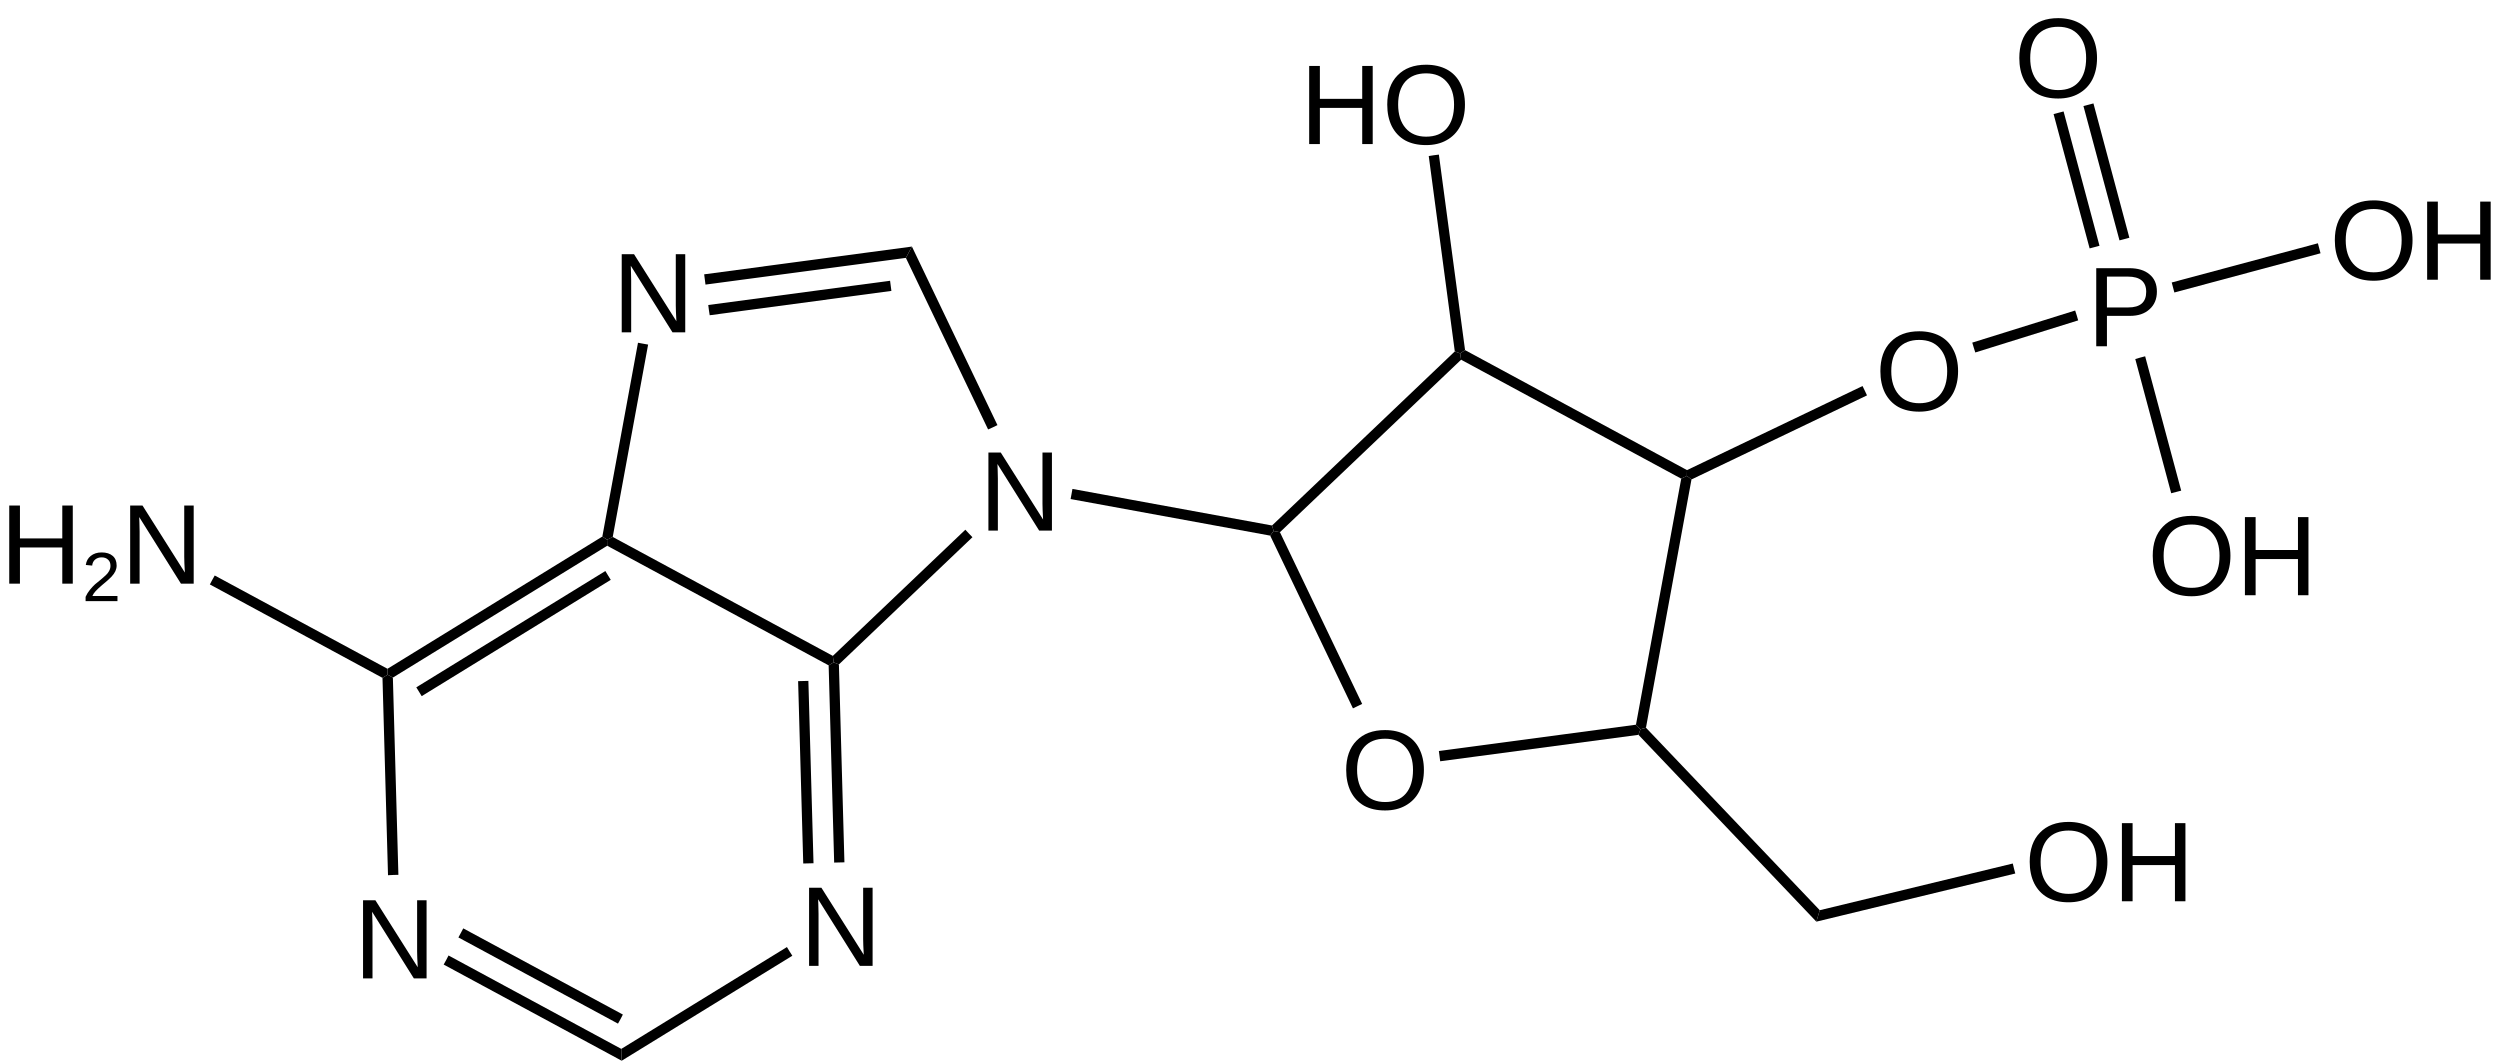
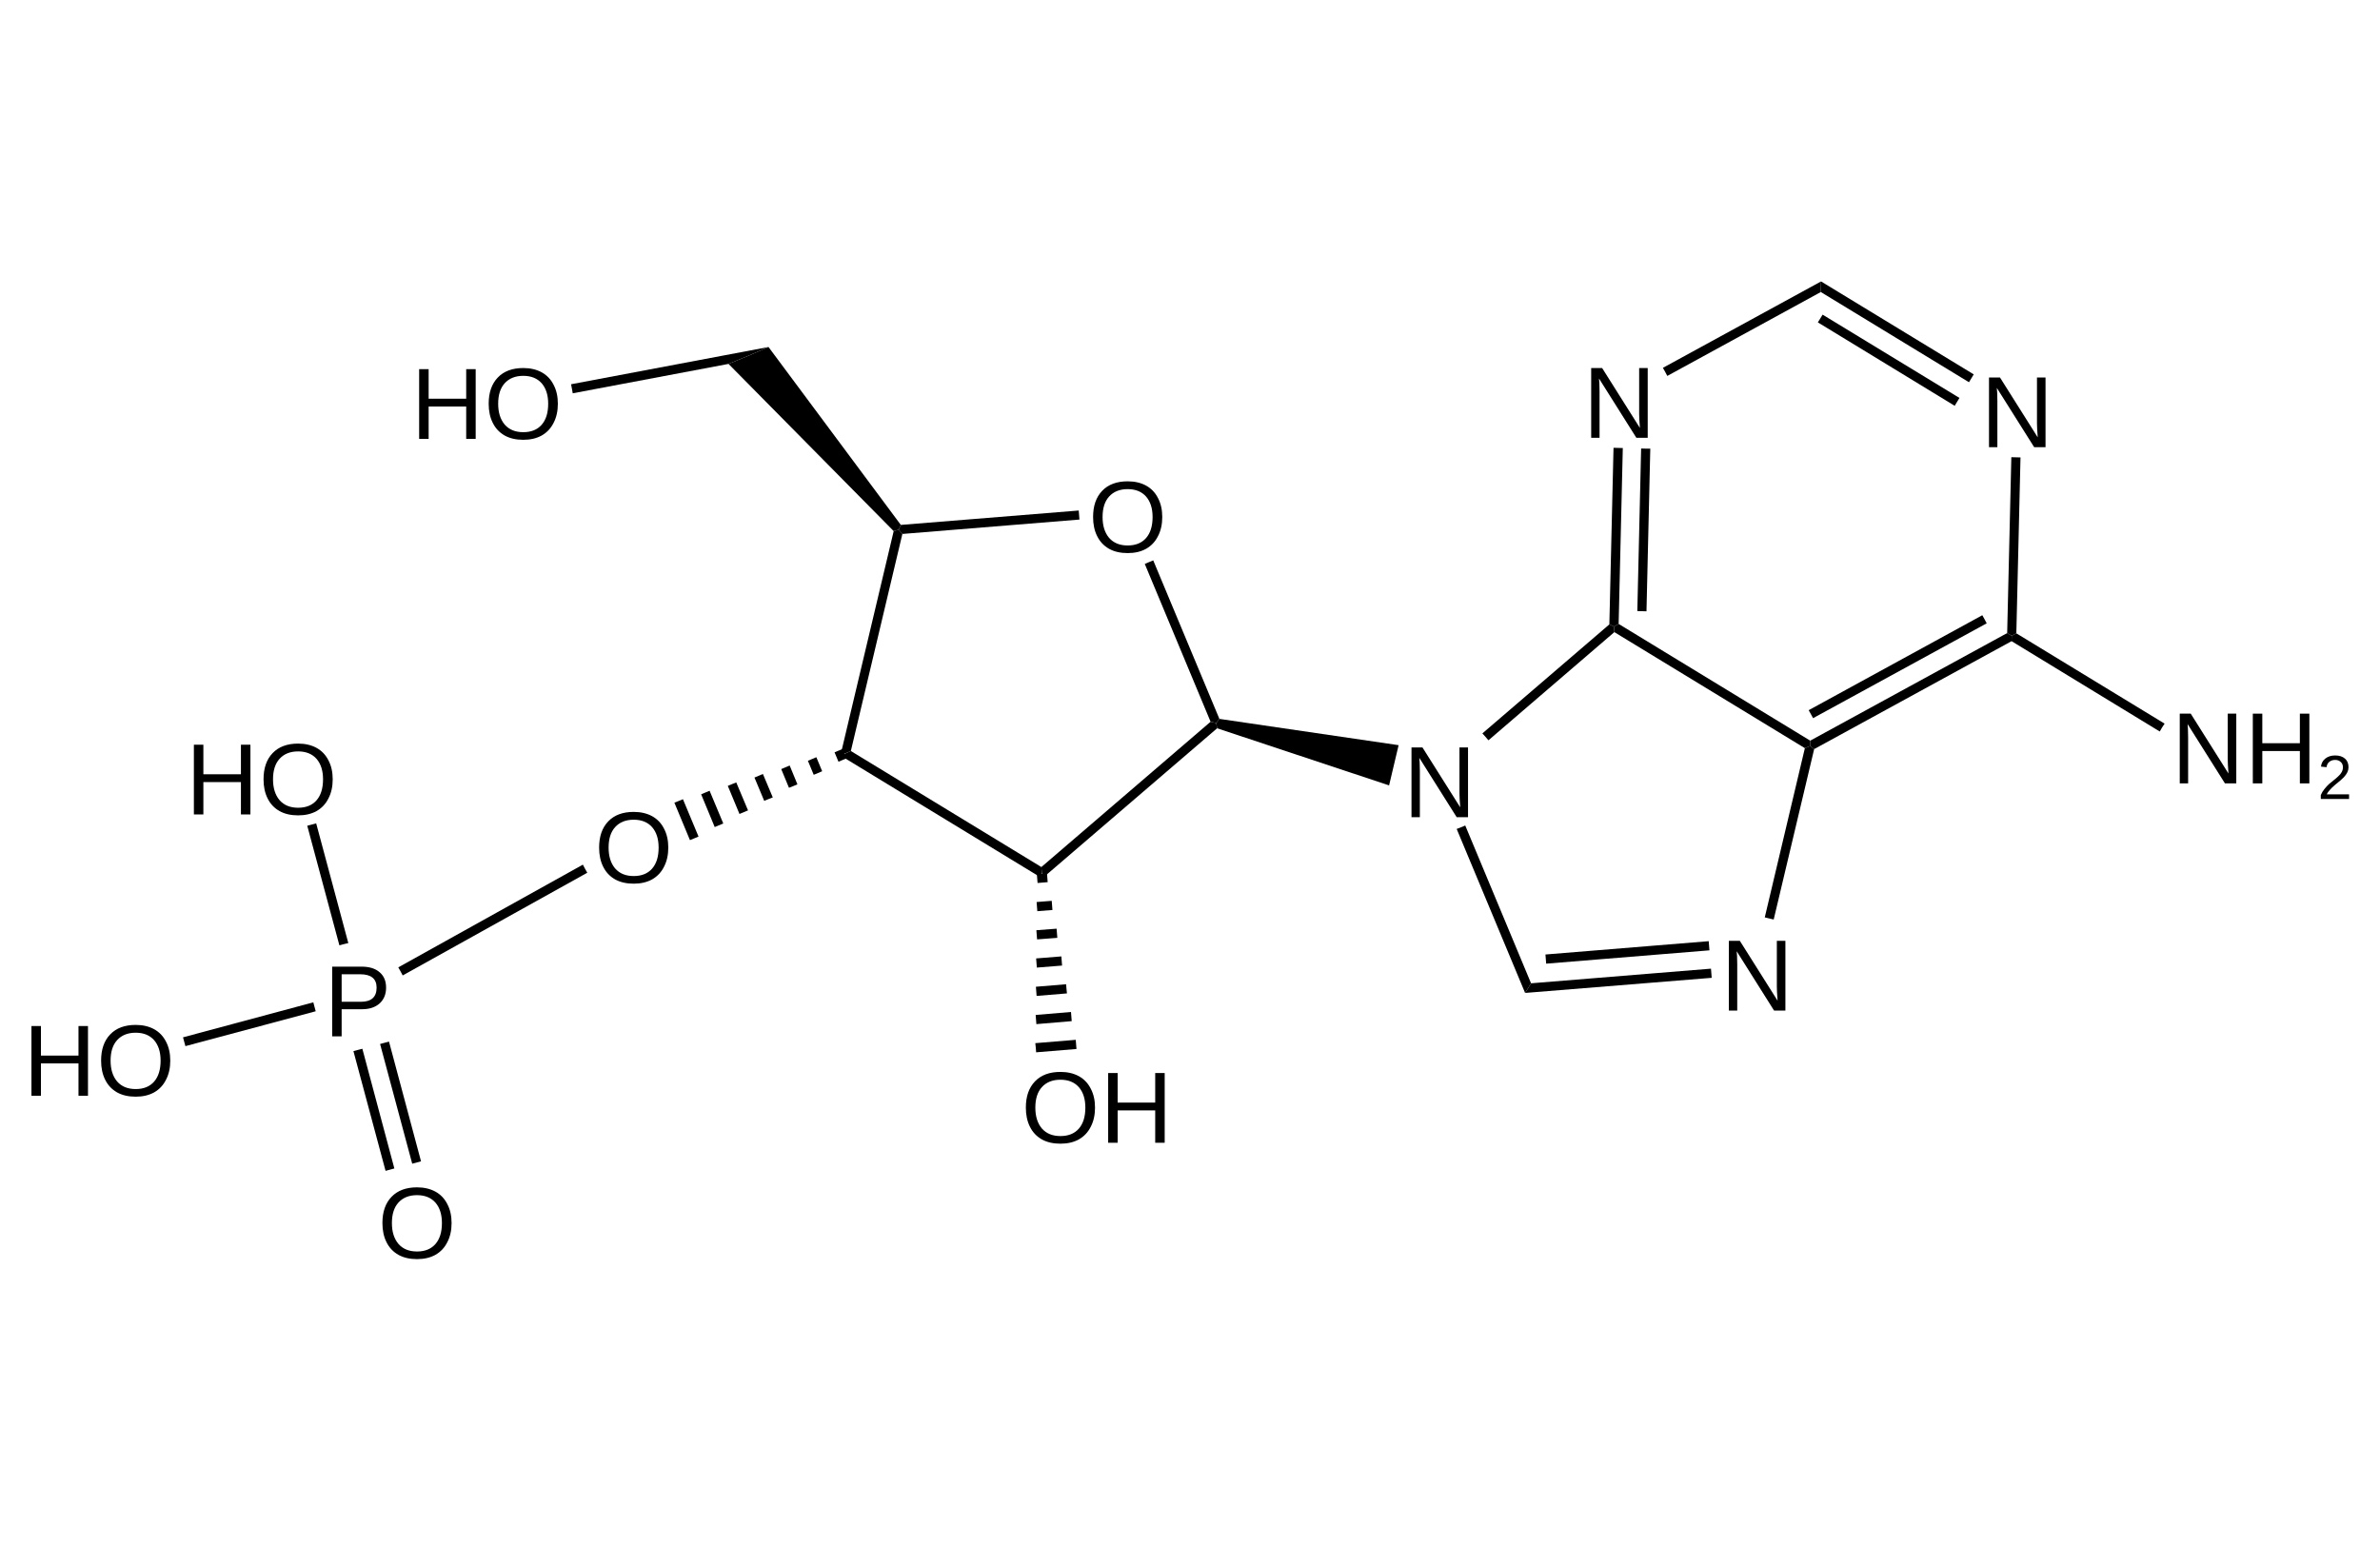
- <svg xmlns="http://www.w3.org/2000/svg" id="图层_1" data-name="图层 1" viewBox="0 0 190.01 80.62">
+ <svg xmlns="http://www.w3.org/2000/svg" id="图层_1" data-name="图层 1" viewBox="0 0 200 130">
  <defs>
    <style>
      .cls-1, .cls-2, .cls-3, .cls-4 {
        isolation: isolate;
      }

      .cls-2, .cls-3 {
-         font-size: 8.64px;
+         font-size: 8.51px;
      }

      .cls-2, .cls-3, .cls-4 {
        font-family: ArialMT, Arial;
      }

      .cls-3 {
        letter-spacing: -0.02em;
      }

      .cls-4 {
-         font-size: 5.31px;
+         font-size: 5.24px;
      }
    </style>
  </defs>
-   <polygon points="47.25 80.62 33.72 73.31 33.91 72.97 34.09 72.62 47.22 79.72 47.23 80.17 47.25 80.62" />
-   <polygon points="46.97 77.8 34.84 71.25 35.03 70.9 35.21 70.56 47.34 77.11 47.16 77.46 46.97 77.8" />
+   <polygon points="153.03 23.65 165.86 31.46 165.66 31.79 165.46 32.12 153.01 24.54 153.02 24.09 153.03 23.65" />
+   <polygon points="153.16 26.44 164.66 33.44 164.46 33.77 164.26 34.1 152.76 27.09 152.96 26.77 153.16 26.44" />
  <g class="cls-1">
-     <text class="cls-2" transform="translate(26.89 74.36)">N</text>
+     <text class="cls-2" transform="translate(166.44 37.58)">N</text>
  </g>
-   <polygon points="29.49 66.52 29.07 51.52 29.46 51.28 29.86 51.5 30.28 66.49 29.89 66.5 29.49 66.52" />
-   <polygon points="29.45 50.83 45.78 40.78 46.14 41.02 46.15 41.48 29.86 51.5 29.46 51.28 29.45 50.83" />
-   <polygon points="31.64 52.24 46.01 43.4 46.21 43.73 46.42 44.07 32.05 52.91 31.85 52.58 31.64 52.24" />
-   <polygon points="46.57 40.81 63.3 49.85 63.36 50.34 62.98 50.57 46.15 41.48 46.14 41.02 46.57 40.81" />
-   <polygon points="63.76 50.5 64.18 65.54 63.79 65.55 63.4 65.56 62.98 50.57 63.36 50.34 63.76 50.5" />
-   <polygon points="61.44 51.75 61.83 65.61 61.44 65.62 61.05 65.63 60.66 51.77 61.05 51.76 61.44 51.75" />
+   <polygon points="169.79 38.44 169.44 53.22 169.05 53.43 168.67 53.2 169.02 38.42 169.41 38.43 169.79 38.44" />
+   <polygon points="169.04 53.88 152.45 62.95 152.11 62.69 152.12 62.24 168.67 53.2 169.05 53.43 169.04 53.88" />
+   <polygon points="166.95 52.38 152.36 60.35 152.18 60.02 151.99 59.68 166.58 51.7 166.77 52.04 166.95 52.38" />
+   <polygon points="151.67 62.87 135.66 53.12 135.63 52.65 136.02 52.43 152.12 62.24 152.11 62.69 151.67 62.87" />
+   <polygon points="135.24 52.47 135.59 37.63 135.98 37.64 136.37 37.65 136.02 52.43 135.63 52.65 135.24 52.47" />
+   <polygon points="137.59 51.35 137.91 37.69 138.3 37.7 138.68 37.7 138.36 51.37 137.97 51.36 137.59 51.35" />
  <g class="cls-1">
-     <text class="cls-2" transform="translate(60.79 73.41)">N</text>
+     <text class="cls-2" transform="translate(133.01 36.79)">N</text>
  </g>
-   <polygon points="60.22 72.64 47.25 80.62 47.23 80.17 47.22 79.72 59.81 71.98 60.01 72.31 60.22 72.64" />
-   <polygon points="63.3 49.85 73.37 40.26 73.64 40.55 73.91 40.83 63.76 50.5 63.36 50.34 63.3 49.85" />
+   <polygon points="139.74 30.91 153.03 23.65 153.02 24.09 153.01 24.54 140.11 31.59 139.93 31.25 139.74 30.91" />
+   <polygon points="135.66 53.12 125.08 62.21 124.83 61.92 124.57 61.63 135.24 52.47 135.63 52.65 135.66 53.12" />
  <g class="cls-1">
-     <text class="cls-2" transform="translate(74.42 40.33)">N</text>
+     <text class="cls-2" transform="translate(117.91 68.67)">N</text>
  </g>
-   <polygon points="75.1 32.64 68.85 19.6 69.08 19.17 69.31 18.74 75.81 32.31 75.46 32.48 75.1 32.64" />
-   <polygon points="67.75 22.11 53.94 23.96 53.88 23.57 53.83 23.18 67.65 21.34 67.7 21.73 67.75 22.11" />
-   <polygon points="68.85 19.6 53.62 21.63 53.57 21.24 53.52 20.85 69.31 18.74 69.08 19.17 68.85 19.6" />
+   <polygon points="123.13 69.37 128.66 82.63 128.41 83.04 128.16 83.44 122.41 69.66 122.77 69.52 123.13 69.37" />
+   <polygon points="129.87 80.21 143.59 79.09 143.62 79.48 143.65 79.86 129.93 80.98 129.9 80.59 129.87 80.21" />
+   <polygon points="128.66 82.63 143.78 81.4 143.81 81.78 143.84 82.17 128.16 83.44 128.41 83.04 128.66 82.63" />
  <g class="cls-1">
-     <text class="cls-2" transform="translate(46.55 25.26)">N</text>
+     <text class="cls-2" transform="translate(144.58 84.92)">N</text>
  </g>
-   <polygon points="49.26 26.19 46.57 40.81 46.14 41.02 45.78 40.78 48.49 26.05 48.87 26.12 49.26 26.19" />
-   <polygon points="81.51 37.16 96.68 39.94 96.8 40.36 96.54 40.71 81.37 37.93 81.44 37.55 81.51 37.16" />
-   <polygon points="96.68 39.94 110.57 26.71 110.98 26.86 111.05 27.34 97.28 40.45 96.8 40.36 96.68 39.94" />
-   <polygon points="111.35 26.61 128.22 35.73 128.21 36.17 127.78 36.38 111.05 27.34 110.98 26.86 111.35 26.61" />
-   <polygon points="128.56 36.44 125.1 55.31 124.68 55.43 124.34 55.08 127.78 36.38 128.21 36.17 128.56 36.44" />
-   <polygon points="124.53 55.85 109.46 57.86 109.41 57.47 109.36 57.08 124.34 55.08 124.68 55.43 124.53 55.85" />
+   <polygon points="148.3 77.09 151.67 62.87 152.11 62.69 152.45 62.95 149.05 77.27 148.67 77.18 148.3 77.09" />
+   <polygon points="102.47 60.41 117.53 62.62 117.13 64.31 116.73 66 102.28 61.2 102.2 60.76 102.47 60.41" />
+   <polygon points="102.28 61.2 87.8 73.63 87.55 73.34 87.51 72.86 101.73 60.65 102.2 60.76 102.28 61.2" />
+   <polygon points="87.35 73.67 70.86 63.63 71.06 63.3 71.5 63.11 87.51 72.86 87.55 73.34 87.35 73.67" />
+   <polygon points="70.69 63.21 75.1 44.63 75.52 44.51 75.83 44.87 71.5 63.11 71.06 63.3 70.69 63.21" />
+   <polygon points="75.7 44.11 90.65 42.9 90.68 43.28 90.71 43.66 75.83 44.87 75.52 44.51 75.7 44.11" />
  <g class="cls-1">
-     <text class="cls-2" transform="translate(101.91 61.52)">O</text>
+     <text class="cls-2" transform="translate(91.45 46.4)">O</text>
  </g>
-   <polygon points="102.83 53.84 96.54 40.71 96.8 40.36 97.28 40.45 103.53 53.5 103.18 53.67 102.83 53.84" />
-   <polygon points="125.1 55.31 138.31 69.18 138.18 69.61 138.05 70.05 124.53 55.85 124.68 55.43 125.1 55.31" />
-   <polygon points="138.31 69.18 152.98 65.63 153.07 66.01 153.17 66.39 138.05 70.05 138.18 69.61 138.31 69.18" />
+   <polygon points="96.91 47.09 102.47 60.41 102.2 60.76 101.73 60.65 96.2 47.39 96.55 47.24 96.91 47.09" />
+   <polygon points="75.1 44.63 61.22 30.58 62.95 29.87 64.58 29.16 75.7 44.11 75.52 44.51 75.1 44.63" />
+   <polygon points="61.22 30.58 48.13 33.05 48.06 32.66 47.99 32.29 64.58 29.16 62.95 29.87 61.22 30.58" />
  <g class="cls-1">
-     <text class="cls-2" transform="translate(153.86 68.5)">O</text>
-     <text class="cls-2" transform="translate(160.57 68.5)">H</text>
+     <text class="cls-2" transform="translate(34.52 36.88)">H</text>
+     <text class="cls-2" transform="translate(40.66 36.88)">O</text>
  </g>
-   <polygon points="128.22 35.73 141.56 29.34 141.73 29.69 141.9 30.05 128.56 36.44 128.21 36.17 128.22 35.73" />
+   <polygon points="70.84 62.92 71.17 63.71 70.82 63.86 70.46 64.01 70.13 63.22 70.49 63.07 70.84 62.92" />
+   <polygon points="68.6 63.63 69.09 64.81 68.74 64.96 68.38 65.11 67.89 63.93 68.25 63.78 68.6 63.63" />
+   <polygon points="66.36 64.33 67.01 65.91 66.66 66.06 66.3 66.2 65.65 64.63 66 64.48 66.36 64.33" />
+   <polygon points="64.11 65.04 64.94 67.01 64.58 67.15 64.22 67.3 63.4 65.34 63.76 65.19 64.11 65.04" />
+   <polygon points="61.87 65.75 62.86 68.1 62.5 68.25 62.14 68.4 61.16 66.04 61.52 65.89 61.87 65.75" />
+   <polygon points="59.63 66.45 60.78 69.2 60.42 69.35 60.06 69.5 58.92 66.75 59.27 66.6 59.63 66.45" />
+   <polygon points="57.39 67.16 58.7 70.3 58.34 70.45 57.98 70.6 56.67 67.45 57.03 67.31 57.39 67.16" />
  <g class="cls-1">
-     <text class="cls-2" transform="translate(142.51 31.21)">O</text>
+     <text class="cls-2" transform="translate(49.94 74.18)">O</text>
  </g>
-   <polygon points="149.9 26.04 157.72 23.6 157.84 23.97 157.95 24.35 150.13 26.79 150.01 26.41 149.9 26.04" />
+   <polygon points="49.35 73.34 33.84 81.97 33.66 81.63 33.47 81.29 48.98 72.66 49.16 73 49.35 73.34" />
  <g class="cls-1">
-     <text class="cls-3" transform="translate(158.62 26.32)">P</text>
+     <text class="cls-3" transform="translate(27.21 87.09)">P</text>
  </g>
-   <polygon points="158.82 18.88 156.08 8.67 156.46 8.57 156.84 8.47 159.57 18.68 159.2 18.78 158.82 18.88" />
-   <polygon points="161.09 18.27 158.35 8.06 158.73 7.96 159.11 7.86 161.84 18.07 161.47 18.17 161.09 18.27" />
+   <polygon points="32.69 87.53 35.38 97.59 35.01 97.69 34.64 97.79 31.94 87.73 32.31 87.63 32.69 87.53" />
+   <polygon points="30.45 88.13 33.14 98.19 32.77 98.29 32.4 98.39 29.7 88.33 30.07 88.23 30.45 88.13" />
  <g class="cls-1">
-     <text class="cls-2" transform="translate(153.07 7.41)">O</text>
+     <text class="cls-2" transform="translate(31.73 105.73)">O</text>
  </g>
-   <polygon points="163.04 27.08 165.78 37.29 165.4 37.39 165.02 37.49 162.29 27.29 162.66 27.18 163.04 27.08" />
+   <polygon points="28.52 79.44 25.82 69.39 26.2 69.29 26.57 69.19 29.27 79.25 28.89 79.34 28.52 79.44" />
  <g class="cls-1">
-     <text class="cls-2" transform="translate(163.21 45.24)">O</text>
-     <text class="cls-2" transform="translate(169.92 45.24)">H</text>
+     <text class="cls-2" transform="translate(15.59 68.44)">H</text>
+     <text class="cls-2" transform="translate(21.74 68.44)">O</text>
  </g>
-   <polygon points="165.06 21.47 176.17 18.49 176.27 18.87 176.37 19.25 165.26 22.23 165.16 21.85 165.06 21.47" />
+   <polygon points="26.53 84.98 15.58 87.91 15.48 87.54 15.38 87.17 26.33 84.23 26.43 84.61 26.53 84.98" />
  <g class="cls-1">
-     <text class="cls-2" transform="translate(177.05 21.26)">O</text>
-     <text class="cls-2" transform="translate(183.77 21.26)">H</text>
+     <text class="cls-2" transform="translate(1.94 92.08)">H</text>
+     <text class="cls-2" transform="translate(8.09 92.08)">O</text>
  </g>
-   <polygon points="110.57 26.71 108.59 11.86 108.97 11.8 109.36 11.75 111.35 26.61 110.98 26.86 110.57 26.71" />
+   <polygon points="87.13 73.43 87.98 73.36 88.01 73.75 88.04 74.13 87.19 74.2 87.16 73.82 87.13 73.43" />
+   <polygon points="87.11 75.8 88.38 75.7 88.41 76.08 88.44 76.47 87.17 76.57 87.14 76.19 87.11 75.8" />
+   <polygon points="87.09 78.17 88.79 78.04 88.82 78.42 88.85 78.81 87.15 78.94 87.12 78.56 87.09 78.17" />
+   <polygon points="87.07 80.54 89.19 80.37 89.22 80.76 89.25 81.14 87.13 81.31 87.1 80.93 87.07 80.54" />
+   <polygon points="87.05 82.92 89.59 82.71 89.62 83.09 89.66 83.48 87.11 83.69 87.08 83.3 87.05 82.92" />
+   <polygon points="87.03 85.29 90 85.04 90.03 85.43 90.06 85.81 87.09 86.06 87.06 85.67 87.03 85.29" />
+   <polygon points="87 87.66 90.4 87.38 90.43 87.77 90.46 88.15 87.07 88.43 87.04 88.04 87 87.66" />
  <g class="cls-1">
-     <text class="cls-2" transform="translate(98.8 10.95)">H</text>
-     <text class="cls-2" transform="translate(105.03 10.95)">O</text>
+     <text class="cls-2" transform="translate(85.8 96.03)">O</text>
+     <text class="cls-2" transform="translate(92.42 96.03)">H</text>
  </g>
-   <polygon points="29.07 51.52 15.95 44.42 16.13 44.08 16.32 43.74 29.45 50.83 29.46 51.28 29.07 51.52" />
+   <polygon points="169.44 53.22 181.9 60.81 181.69 61.13 181.49 61.47 169.04 53.88 169.05 53.43 169.44 53.22" />
  <g class="cls-1">
-     <text class="cls-2" transform="translate(0 44.36)">H</text>
-     <text class="cls-4" transform="translate(6.24 45.69)">2</text>
-     <text class="cls-2" transform="translate(9.19 44.36)">N</text>
+     <text class="cls-2" transform="translate(182.47 65.83)">N</text>
+     <text class="cls-2" transform="translate(188.61 65.83)">H</text>
+     <text class="cls-4" transform="translate(194.76 67.14)">2</text>
  </g>
</svg>
